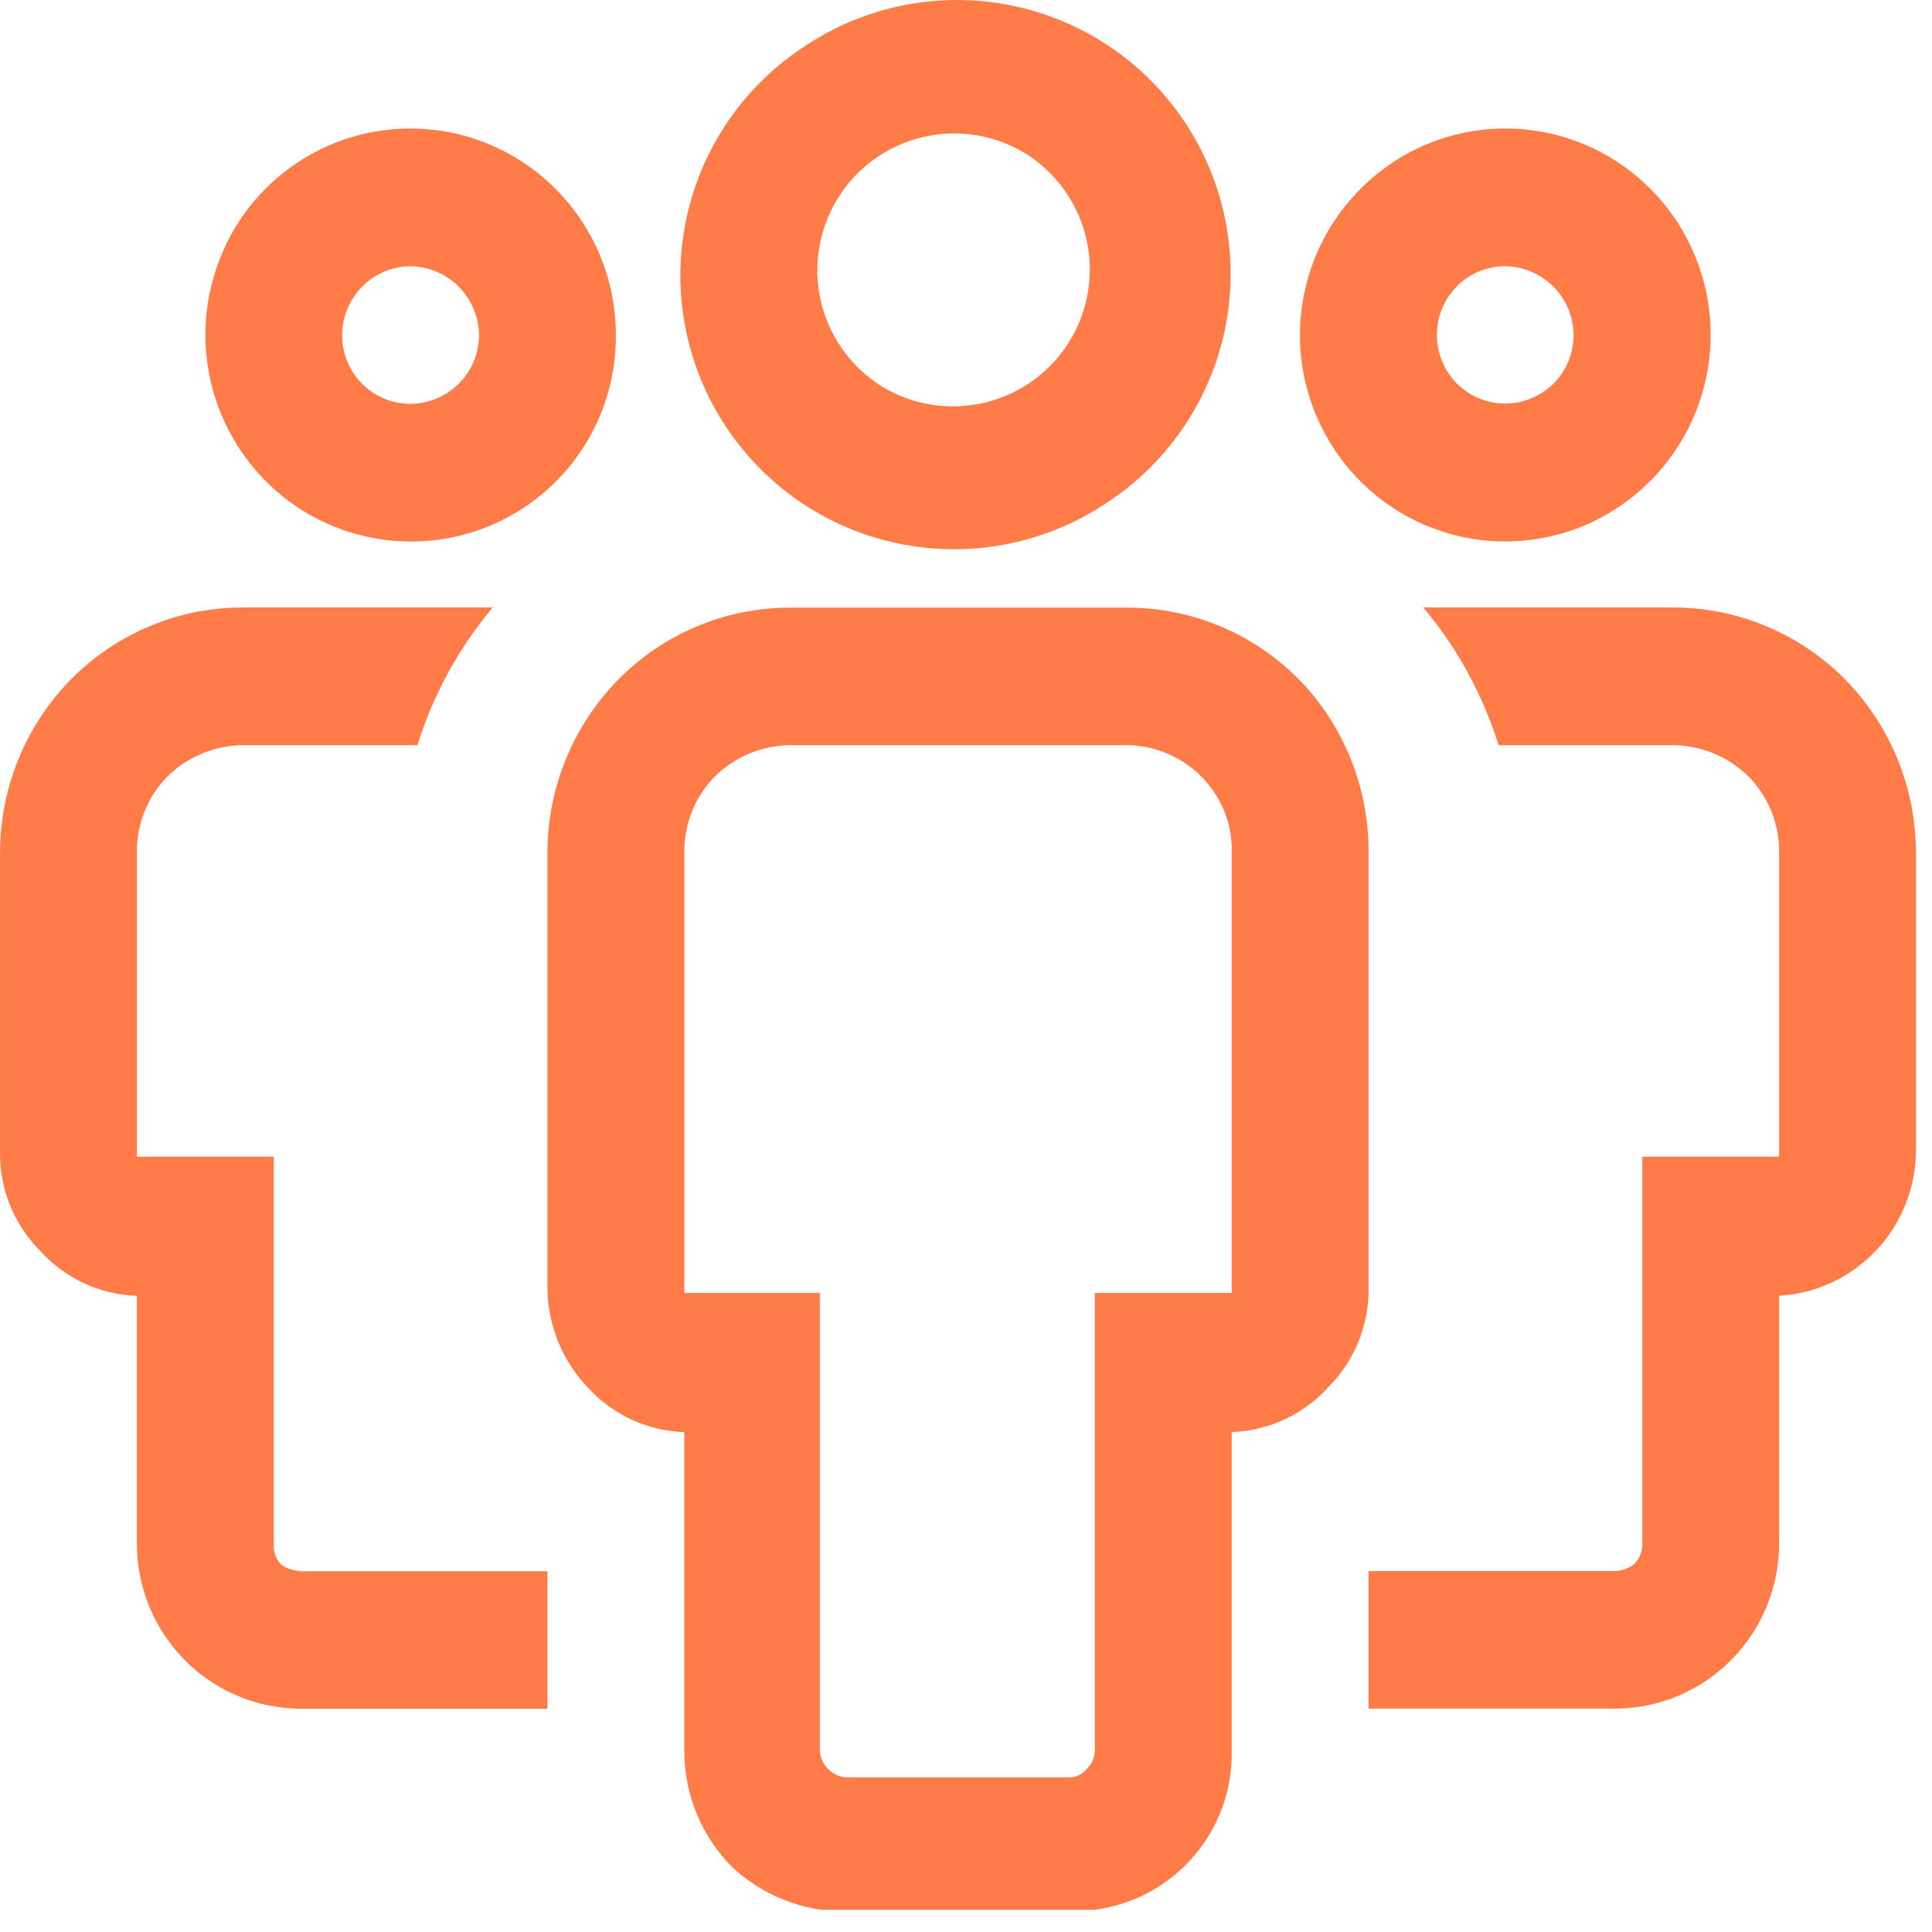
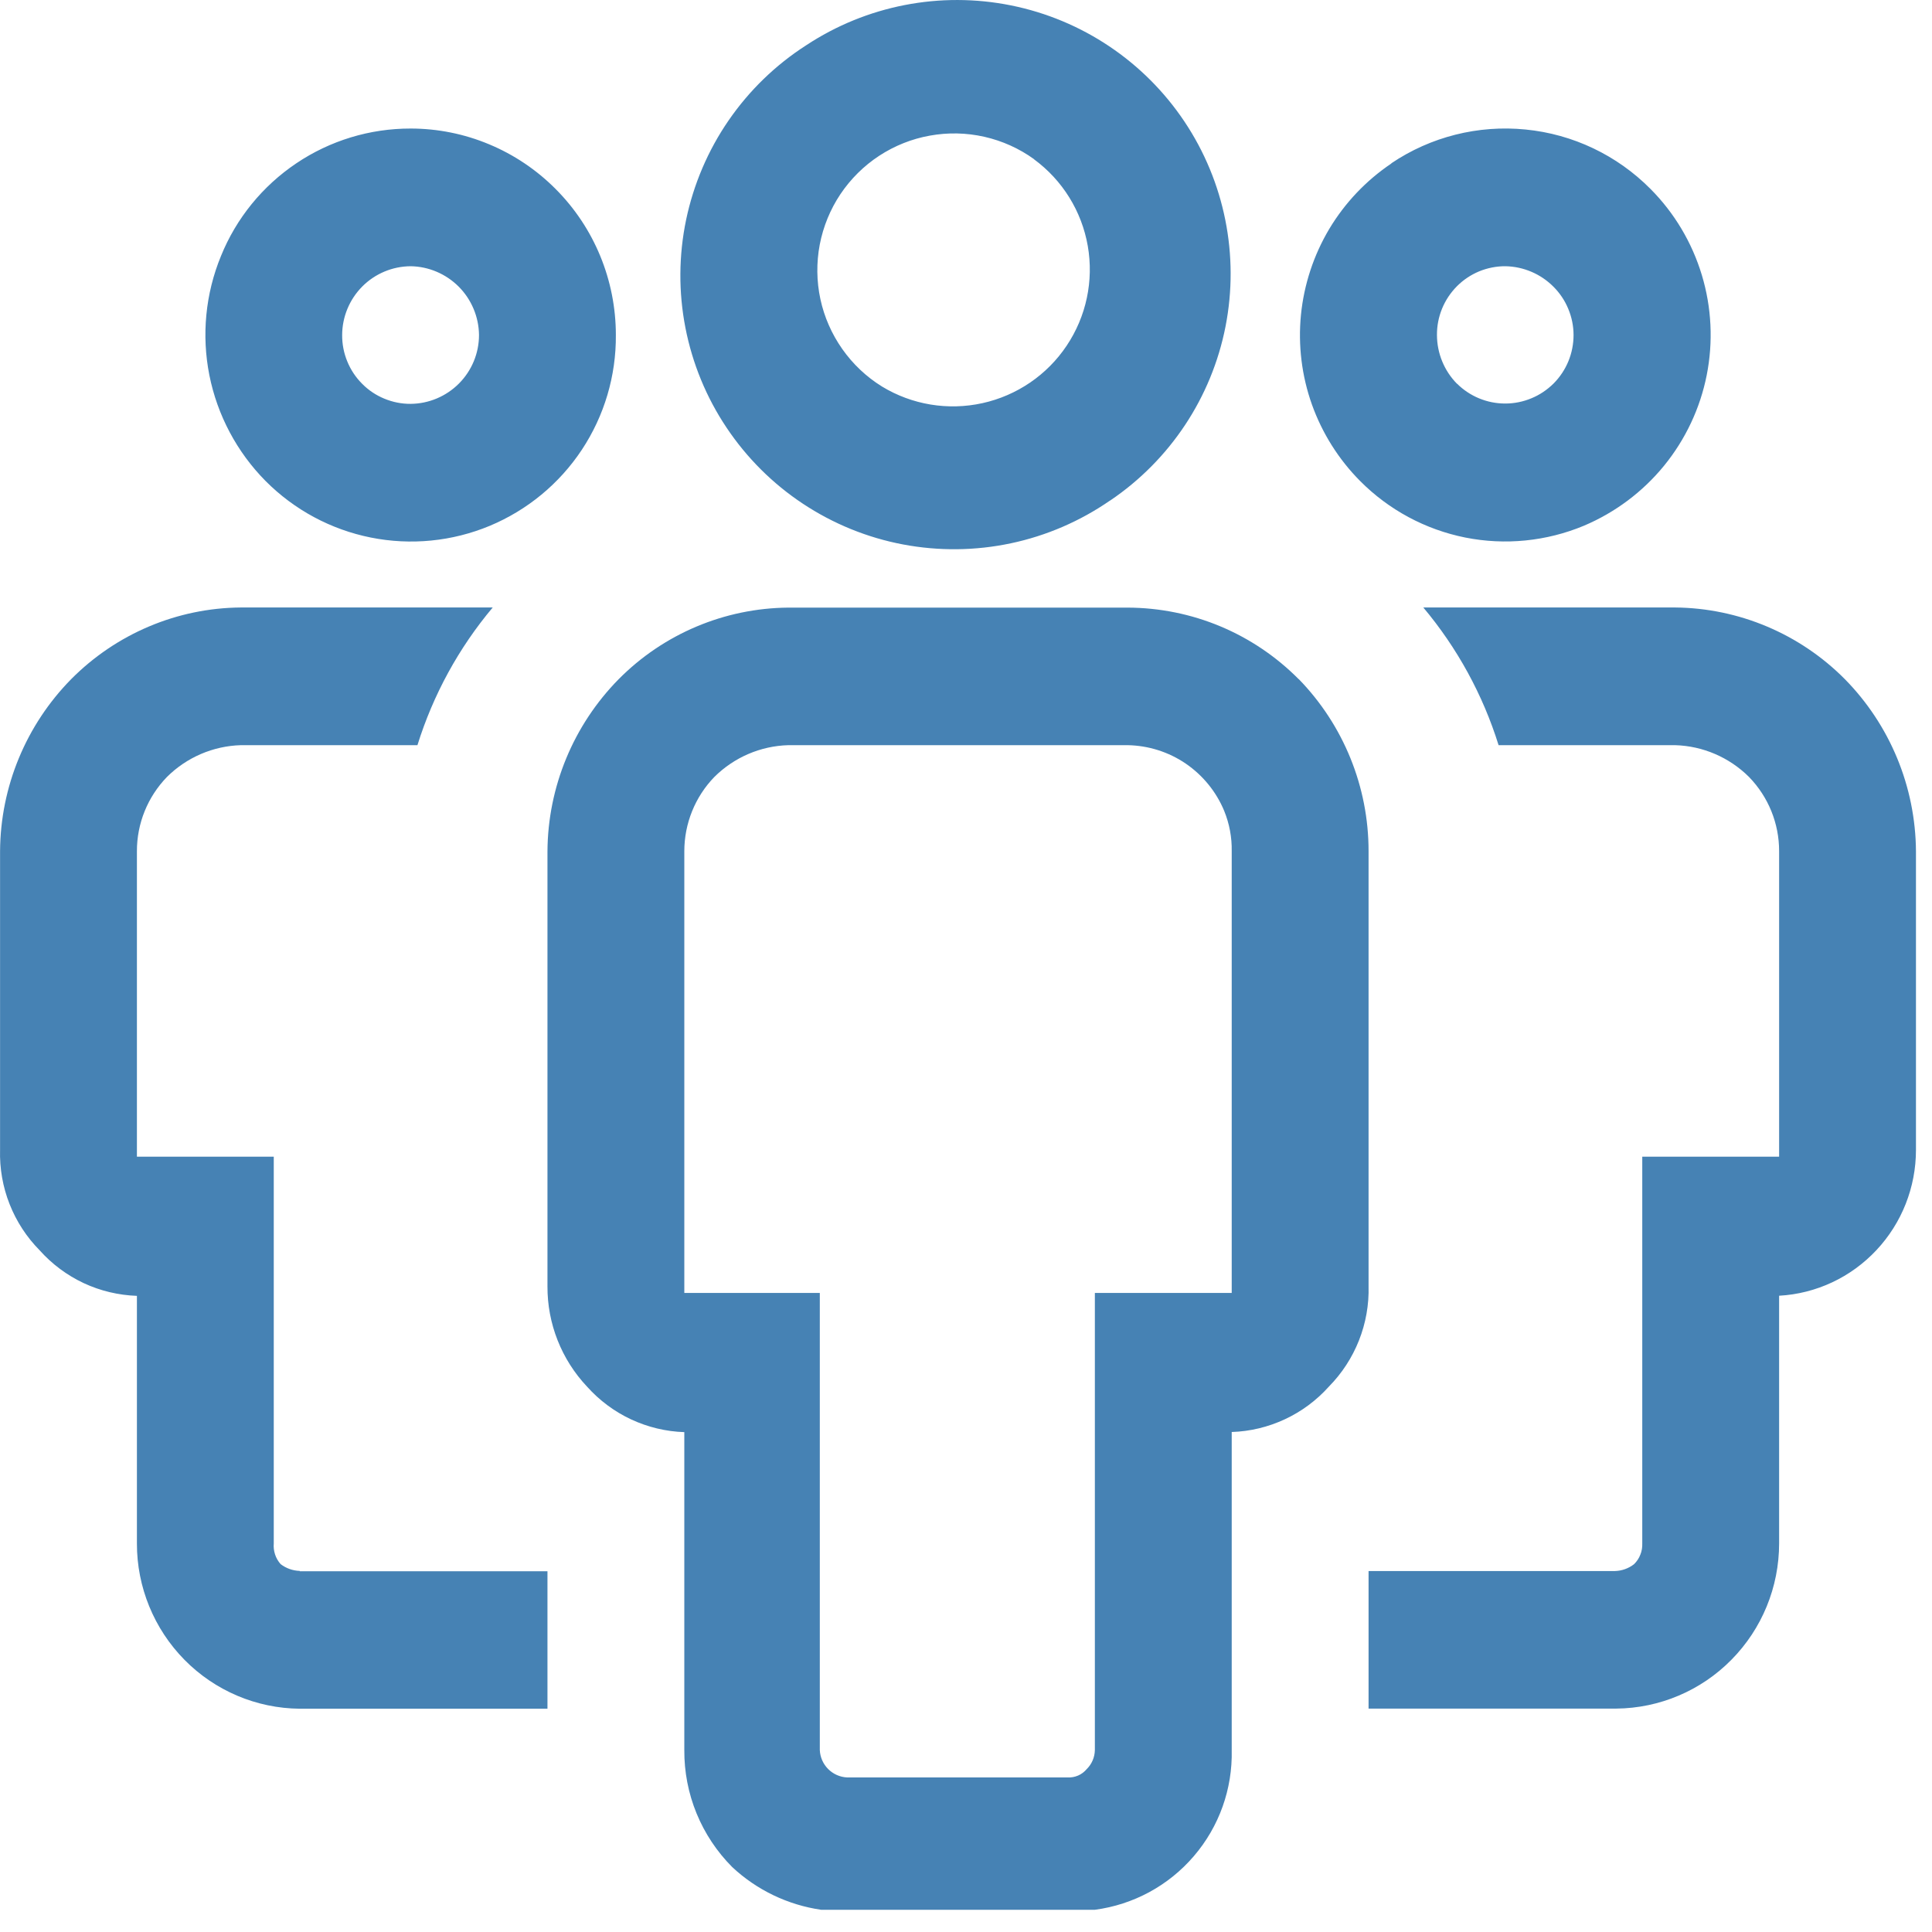
<svg xmlns="http://www.w3.org/2000/svg" width="30" height="30" viewBox="0 0 30 30" fill="none">
-   <path fill-rule="evenodd" clip-rule="evenodd" d="M17.237 7.772C16.773 8.093 16.25 8.319 15.698 8.436C15.146 8.553 14.576 8.559 14.021 8.454C13.467 8.349 12.939 8.134 12.468 7.822C11.998 7.511 11.594 7.108 11.281 6.639C10.967 6.17 10.751 5.643 10.643 5.089C10.535 4.535 10.539 3.965 10.654 3.412C10.77 2.86 10.993 2.336 11.313 1.871C11.633 1.406 12.042 1.009 12.517 0.704C13.454 0.085 14.599 -0.138 15.7 0.084C16.801 0.306 17.769 0.955 18.393 1.889C19.017 2.823 19.246 3.966 19.03 5.069C18.814 6.171 18.17 7.143 17.239 7.772H17.237ZM16.057 2.472C15.826 2.305 15.563 2.187 15.285 2.124C15.007 2.061 14.719 2.055 14.439 2.106C14.158 2.156 13.891 2.263 13.652 2.419C13.414 2.575 13.209 2.778 13.05 3.015C12.892 3.251 12.783 3.518 12.729 3.798C12.676 4.078 12.679 4.366 12.739 4.645C12.799 4.923 12.915 5.187 13.079 5.42C13.243 5.653 13.452 5.851 13.694 6.001C14.162 6.286 14.721 6.378 15.256 6.26C15.79 6.142 16.259 5.823 16.563 5.368C16.868 4.913 16.985 4.359 16.891 3.819C16.797 3.28 16.498 2.798 16.057 2.474V2.472ZM21.604 2.536C22.216 2.123 22.954 1.938 23.689 2.011C24.424 2.083 25.11 2.41 25.63 2.935C26.001 3.308 26.274 3.767 26.426 4.271C26.578 4.774 26.604 5.308 26.502 5.824C26.4 6.34 26.172 6.823 25.84 7.231C25.508 7.638 25.08 7.958 24.596 8.163C24.013 8.406 23.372 8.47 22.753 8.347C22.134 8.223 21.566 7.918 21.121 7.47C20.787 7.134 20.532 6.729 20.372 6.283C20.213 5.837 20.155 5.361 20.201 4.89C20.248 4.418 20.398 3.963 20.64 3.556C20.883 3.15 21.213 2.802 21.606 2.538L21.604 2.536ZM22.624 5.957C22.823 6.155 23.093 6.267 23.375 6.266C23.514 6.266 23.652 6.238 23.781 6.184C23.91 6.131 24.026 6.052 24.125 5.954C24.223 5.855 24.301 5.738 24.354 5.609C24.407 5.48 24.434 5.342 24.434 5.202C24.434 5.063 24.406 4.925 24.352 4.796C24.299 4.667 24.221 4.551 24.122 4.452C23.924 4.253 23.656 4.139 23.376 4.134C23.236 4.133 23.097 4.161 22.967 4.214C22.838 4.268 22.72 4.347 22.622 4.446C22.523 4.546 22.445 4.664 22.392 4.793C22.339 4.923 22.312 5.062 22.313 5.202C22.314 5.485 22.425 5.757 22.624 5.959V5.957ZM4.655 24.398H8.501V26.533H4.655C3.981 26.527 3.338 26.254 2.865 25.774C2.391 25.293 2.125 24.644 2.126 23.968V20.122C1.84 20.112 1.558 20.045 1.299 19.924C1.04 19.802 0.808 19.63 0.617 19.416C0.414 19.211 0.255 18.967 0.149 18.698C0.043 18.43 -0.007 18.143 0.001 17.855V13.218C0.007 12.215 0.405 11.257 1.106 10.545C1.805 9.841 2.751 9.44 3.741 9.433H7.651C7.123 10.061 6.726 10.788 6.482 11.571H3.741C3.31 11.583 2.899 11.76 2.593 12.064C2.293 12.373 2.125 12.787 2.126 13.218V17.961H4.251V23.966C4.246 24.024 4.253 24.082 4.271 24.137C4.289 24.193 4.319 24.244 4.357 24.287C4.442 24.353 4.547 24.39 4.655 24.393V24.398ZM20.167 10.547C19.819 10.196 19.406 9.917 18.95 9.726C18.494 9.535 18.005 9.437 17.511 9.435H12.241C11.25 9.443 10.303 9.843 9.606 10.547C8.905 11.259 8.507 12.217 8.501 13.22V19.973C8.498 20.553 8.719 21.112 9.117 21.533C9.308 21.746 9.54 21.919 9.799 22.04C10.059 22.161 10.34 22.229 10.626 22.238V27.175C10.624 27.512 10.688 27.846 10.816 28.158C10.944 28.47 11.132 28.753 11.37 28.992C11.752 29.349 12.234 29.58 12.751 29.655H17.001C17.599 29.576 18.146 29.28 18.538 28.822C18.931 28.364 19.14 27.778 19.126 27.175V22.236C19.412 22.227 19.693 22.159 19.952 22.038C20.212 21.917 20.444 21.744 20.635 21.531C20.837 21.326 20.996 21.082 21.102 20.814C21.208 20.546 21.259 20.259 21.251 19.971V13.218C21.252 12.22 20.863 11.26 20.167 10.545V10.547ZM19.126 20.077H17.001V27.175C16.999 27.287 16.953 27.394 16.873 27.472C16.837 27.515 16.791 27.549 16.74 27.571C16.688 27.593 16.632 27.603 16.576 27.6H13.155C13.043 27.595 12.938 27.548 12.86 27.47C12.781 27.391 12.735 27.286 12.73 27.175V20.077H10.626V13.218C10.626 12.787 10.794 12.372 11.093 12.064C11.399 11.76 11.809 11.583 12.241 11.571H17.511C17.833 11.577 18.146 11.676 18.412 11.857C18.678 12.039 18.886 12.294 19.009 12.591C19.09 12.79 19.13 13.003 19.126 13.218V20.077ZM25.097 26.531H21.251V24.395H25.076C25.184 24.392 25.288 24.355 25.373 24.289C25.416 24.247 25.45 24.197 25.471 24.141C25.494 24.086 25.503 24.026 25.501 23.966V17.961H27.626V13.218C27.627 12.787 27.459 12.373 27.158 12.064C26.852 11.76 26.442 11.583 26.011 11.571H23.27C23.026 10.788 22.628 10.061 22.101 9.433H26.011C27.001 9.442 27.948 9.842 28.646 10.545C29.347 11.257 29.744 12.215 29.751 13.218V17.855C29.751 18.435 29.532 18.991 29.137 19.412C28.741 19.835 28.202 20.088 27.626 20.12V23.966C27.626 24.644 27.36 25.292 26.886 25.772C26.414 26.252 25.77 26.525 25.097 26.531ZM6.376 1.996C5.743 1.995 5.125 2.183 4.601 2.536C4.076 2.889 3.668 3.39 3.431 3.976C3.19 4.562 3.128 5.205 3.251 5.826C3.375 6.447 3.678 7.018 4.123 7.468C4.569 7.917 5.138 8.223 5.758 8.347C6.378 8.471 7.021 8.408 7.605 8.165C8.189 7.921 8.687 7.51 9.036 6.982C9.385 6.454 9.568 5.835 9.563 5.202C9.563 4.352 9.228 3.536 8.628 2.935C8.333 2.638 7.982 2.402 7.596 2.241C7.209 2.079 6.795 1.996 6.376 1.996ZM6.376 6.271C6.236 6.272 6.097 6.244 5.967 6.19C5.838 6.137 5.72 6.058 5.622 5.958C5.523 5.859 5.445 5.741 5.392 5.611C5.339 5.482 5.312 5.343 5.313 5.202C5.314 4.92 5.426 4.65 5.625 4.449C5.824 4.249 6.094 4.136 6.376 4.134C6.657 4.138 6.925 4.253 7.124 4.452C7.322 4.652 7.435 4.921 7.438 5.202C7.438 5.485 7.326 5.755 7.127 5.955C6.928 6.155 6.658 6.269 6.376 6.271Z" fill="#FF7B47" />
+   <path style="fill: #4682B4;" fill-rule="evenodd" clip-rule="evenodd" d="M17.237 7.772C16.773 8.093 16.25 8.319 15.698 8.436C15.146 8.553 14.576 8.559 14.021 8.454C13.467 8.349 12.939 8.134 12.468 7.822C11.998 7.511 11.594 7.108 11.281 6.639C10.967 6.17 10.751 5.643 10.643 5.089C10.535 4.535 10.539 3.965 10.654 3.412C10.77 2.86 10.993 2.336 11.313 1.871C11.633 1.406 12.042 1.009 12.517 0.704C13.454 0.085 14.599 -0.138 15.7 0.084C16.801 0.306 17.769 0.955 18.393 1.889C19.017 2.823 19.246 3.966 19.03 5.069C18.814 6.171 18.17 7.143 17.239 7.772H17.237ZM16.057 2.472C15.826 2.305 15.563 2.187 15.285 2.124C15.007 2.061 14.719 2.055 14.439 2.106C14.158 2.156 13.891 2.263 13.652 2.419C13.414 2.575 13.209 2.778 13.05 3.015C12.892 3.251 12.783 3.518 12.729 3.798C12.676 4.078 12.679 4.366 12.739 4.645C12.799 4.923 12.915 5.187 13.079 5.42C13.243 5.653 13.452 5.851 13.694 6.001C14.162 6.286 14.721 6.378 15.256 6.26C15.79 6.142 16.259 5.823 16.563 5.368C16.868 4.913 16.985 4.359 16.891 3.819C16.797 3.28 16.498 2.798 16.057 2.474V2.472ZM21.604 2.536C22.216 2.123 22.954 1.938 23.689 2.011C24.424 2.083 25.11 2.41 25.63 2.935C26.001 3.308 26.274 3.767 26.426 4.271C26.578 4.774 26.604 5.308 26.502 5.824C26.4 6.34 26.172 6.823 25.84 7.231C25.508 7.638 25.08 7.958 24.596 8.163C24.013 8.406 23.372 8.47 22.753 8.347C22.134 8.223 21.566 7.918 21.121 7.47C20.787 7.134 20.532 6.729 20.372 6.283C20.213 5.837 20.155 5.361 20.201 4.89C20.248 4.418 20.398 3.963 20.64 3.556C20.883 3.15 21.213 2.802 21.606 2.538L21.604 2.536ZM22.624 5.957C22.823 6.155 23.093 6.267 23.375 6.266C23.514 6.266 23.652 6.238 23.781 6.184C23.91 6.131 24.026 6.052 24.125 5.954C24.223 5.855 24.301 5.738 24.354 5.609C24.407 5.48 24.434 5.342 24.434 5.202C24.434 5.063 24.406 4.925 24.352 4.796C24.299 4.667 24.221 4.551 24.122 4.452C23.924 4.253 23.656 4.139 23.376 4.134C23.236 4.133 23.097 4.161 22.967 4.214C22.838 4.268 22.72 4.347 22.622 4.446C22.523 4.546 22.445 4.664 22.392 4.793C22.339 4.923 22.312 5.062 22.313 5.202C22.314 5.485 22.425 5.757 22.624 5.959V5.957ZM4.655 24.398H8.501V26.533H4.655C3.981 26.527 3.338 26.254 2.865 25.774C2.391 25.293 2.125 24.644 2.126 23.968V20.122C1.84 20.112 1.558 20.045 1.299 19.924C1.04 19.802 0.808 19.63 0.617 19.416C0.414 19.211 0.255 18.967 0.149 18.698C0.043 18.43 -0.007 18.143 0.001 17.855V13.218C0.007 12.215 0.405 11.257 1.106 10.545C1.805 9.841 2.751 9.44 3.741 9.433H7.651C7.123 10.061 6.726 10.788 6.482 11.571H3.741C3.31 11.583 2.899 11.76 2.593 12.064C2.293 12.373 2.125 12.787 2.126 13.218V17.961H4.251V23.966C4.246 24.024 4.253 24.082 4.271 24.137C4.289 24.193 4.319 24.244 4.357 24.287C4.442 24.353 4.547 24.39 4.655 24.393V24.398ZM20.167 10.547C19.819 10.196 19.406 9.917 18.95 9.726C18.494 9.535 18.005 9.437 17.511 9.435H12.241C11.25 9.443 10.303 9.843 9.606 10.547C8.905 11.259 8.507 12.217 8.501 13.22V19.973C8.498 20.553 8.719 21.112 9.117 21.533C9.308 21.746 9.54 21.919 9.799 22.04C10.059 22.161 10.34 22.229 10.626 22.238V27.175C10.624 27.512 10.688 27.846 10.816 28.158C10.944 28.47 11.132 28.753 11.37 28.992C11.752 29.349 12.234 29.58 12.751 29.655H17.001C17.599 29.576 18.146 29.28 18.538 28.822C18.931 28.364 19.14 27.778 19.126 27.175V22.236C19.412 22.227 19.693 22.159 19.952 22.038C20.212 21.917 20.444 21.744 20.635 21.531C20.837 21.326 20.996 21.082 21.102 20.814C21.208 20.546 21.259 20.259 21.251 19.971V13.218C21.252 12.22 20.863 11.26 20.167 10.545V10.547ZM19.126 20.077H17.001V27.175C16.999 27.287 16.953 27.394 16.873 27.472C16.837 27.515 16.791 27.549 16.74 27.571C16.688 27.593 16.632 27.603 16.576 27.6H13.155C13.043 27.595 12.938 27.548 12.86 27.47C12.781 27.391 12.735 27.286 12.73 27.175V20.077H10.626V13.218C10.626 12.787 10.794 12.372 11.093 12.064C11.399 11.76 11.809 11.583 12.241 11.571H17.511C17.833 11.577 18.146 11.676 18.412 11.857C18.678 12.039 18.886 12.294 19.009 12.591C19.09 12.79 19.13 13.003 19.126 13.218V20.077ZM25.097 26.531H21.251V24.395H25.076C25.184 24.392 25.288 24.355 25.373 24.289C25.416 24.247 25.45 24.197 25.471 24.141C25.494 24.086 25.503 24.026 25.501 23.966V17.961H27.626V13.218C27.627 12.787 27.459 12.373 27.158 12.064C26.852 11.76 26.442 11.583 26.011 11.571H23.27C23.026 10.788 22.628 10.061 22.101 9.433H26.011C27.001 9.442 27.948 9.842 28.646 10.545C29.347 11.257 29.744 12.215 29.751 13.218V17.855C29.751 18.435 29.532 18.991 29.137 19.412C28.741 19.835 28.202 20.088 27.626 20.12V23.966C27.626 24.644 27.36 25.292 26.886 25.772C26.414 26.252 25.77 26.525 25.097 26.531ZM6.376 1.996C5.743 1.995 5.125 2.183 4.601 2.536C4.076 2.889 3.668 3.39 3.431 3.976C3.19 4.562 3.128 5.205 3.251 5.826C3.375 6.447 3.678 7.018 4.123 7.468C4.569 7.917 5.138 8.223 5.758 8.347C6.378 8.471 7.021 8.408 7.605 8.165C8.189 7.921 8.687 7.51 9.036 6.982C9.385 6.454 9.568 5.835 9.563 5.202C9.563 4.352 9.228 3.536 8.628 2.935C8.333 2.638 7.982 2.402 7.596 2.241C7.209 2.079 6.795 1.996 6.376 1.996ZM6.376 6.271C6.236 6.272 6.097 6.244 5.967 6.19C5.838 6.137 5.72 6.058 5.622 5.958C5.523 5.859 5.445 5.741 5.392 5.611C5.339 5.482 5.312 5.343 5.313 5.202C5.314 4.92 5.426 4.65 5.625 4.449C5.824 4.249 6.094 4.136 6.376 4.134C6.657 4.138 6.925 4.253 7.124 4.452C7.322 4.652 7.435 4.921 7.438 5.202C7.438 5.485 7.326 5.755 7.127 5.955C6.928 6.155 6.658 6.269 6.376 6.271Z" fill="#FF7B47" />
</svg>
